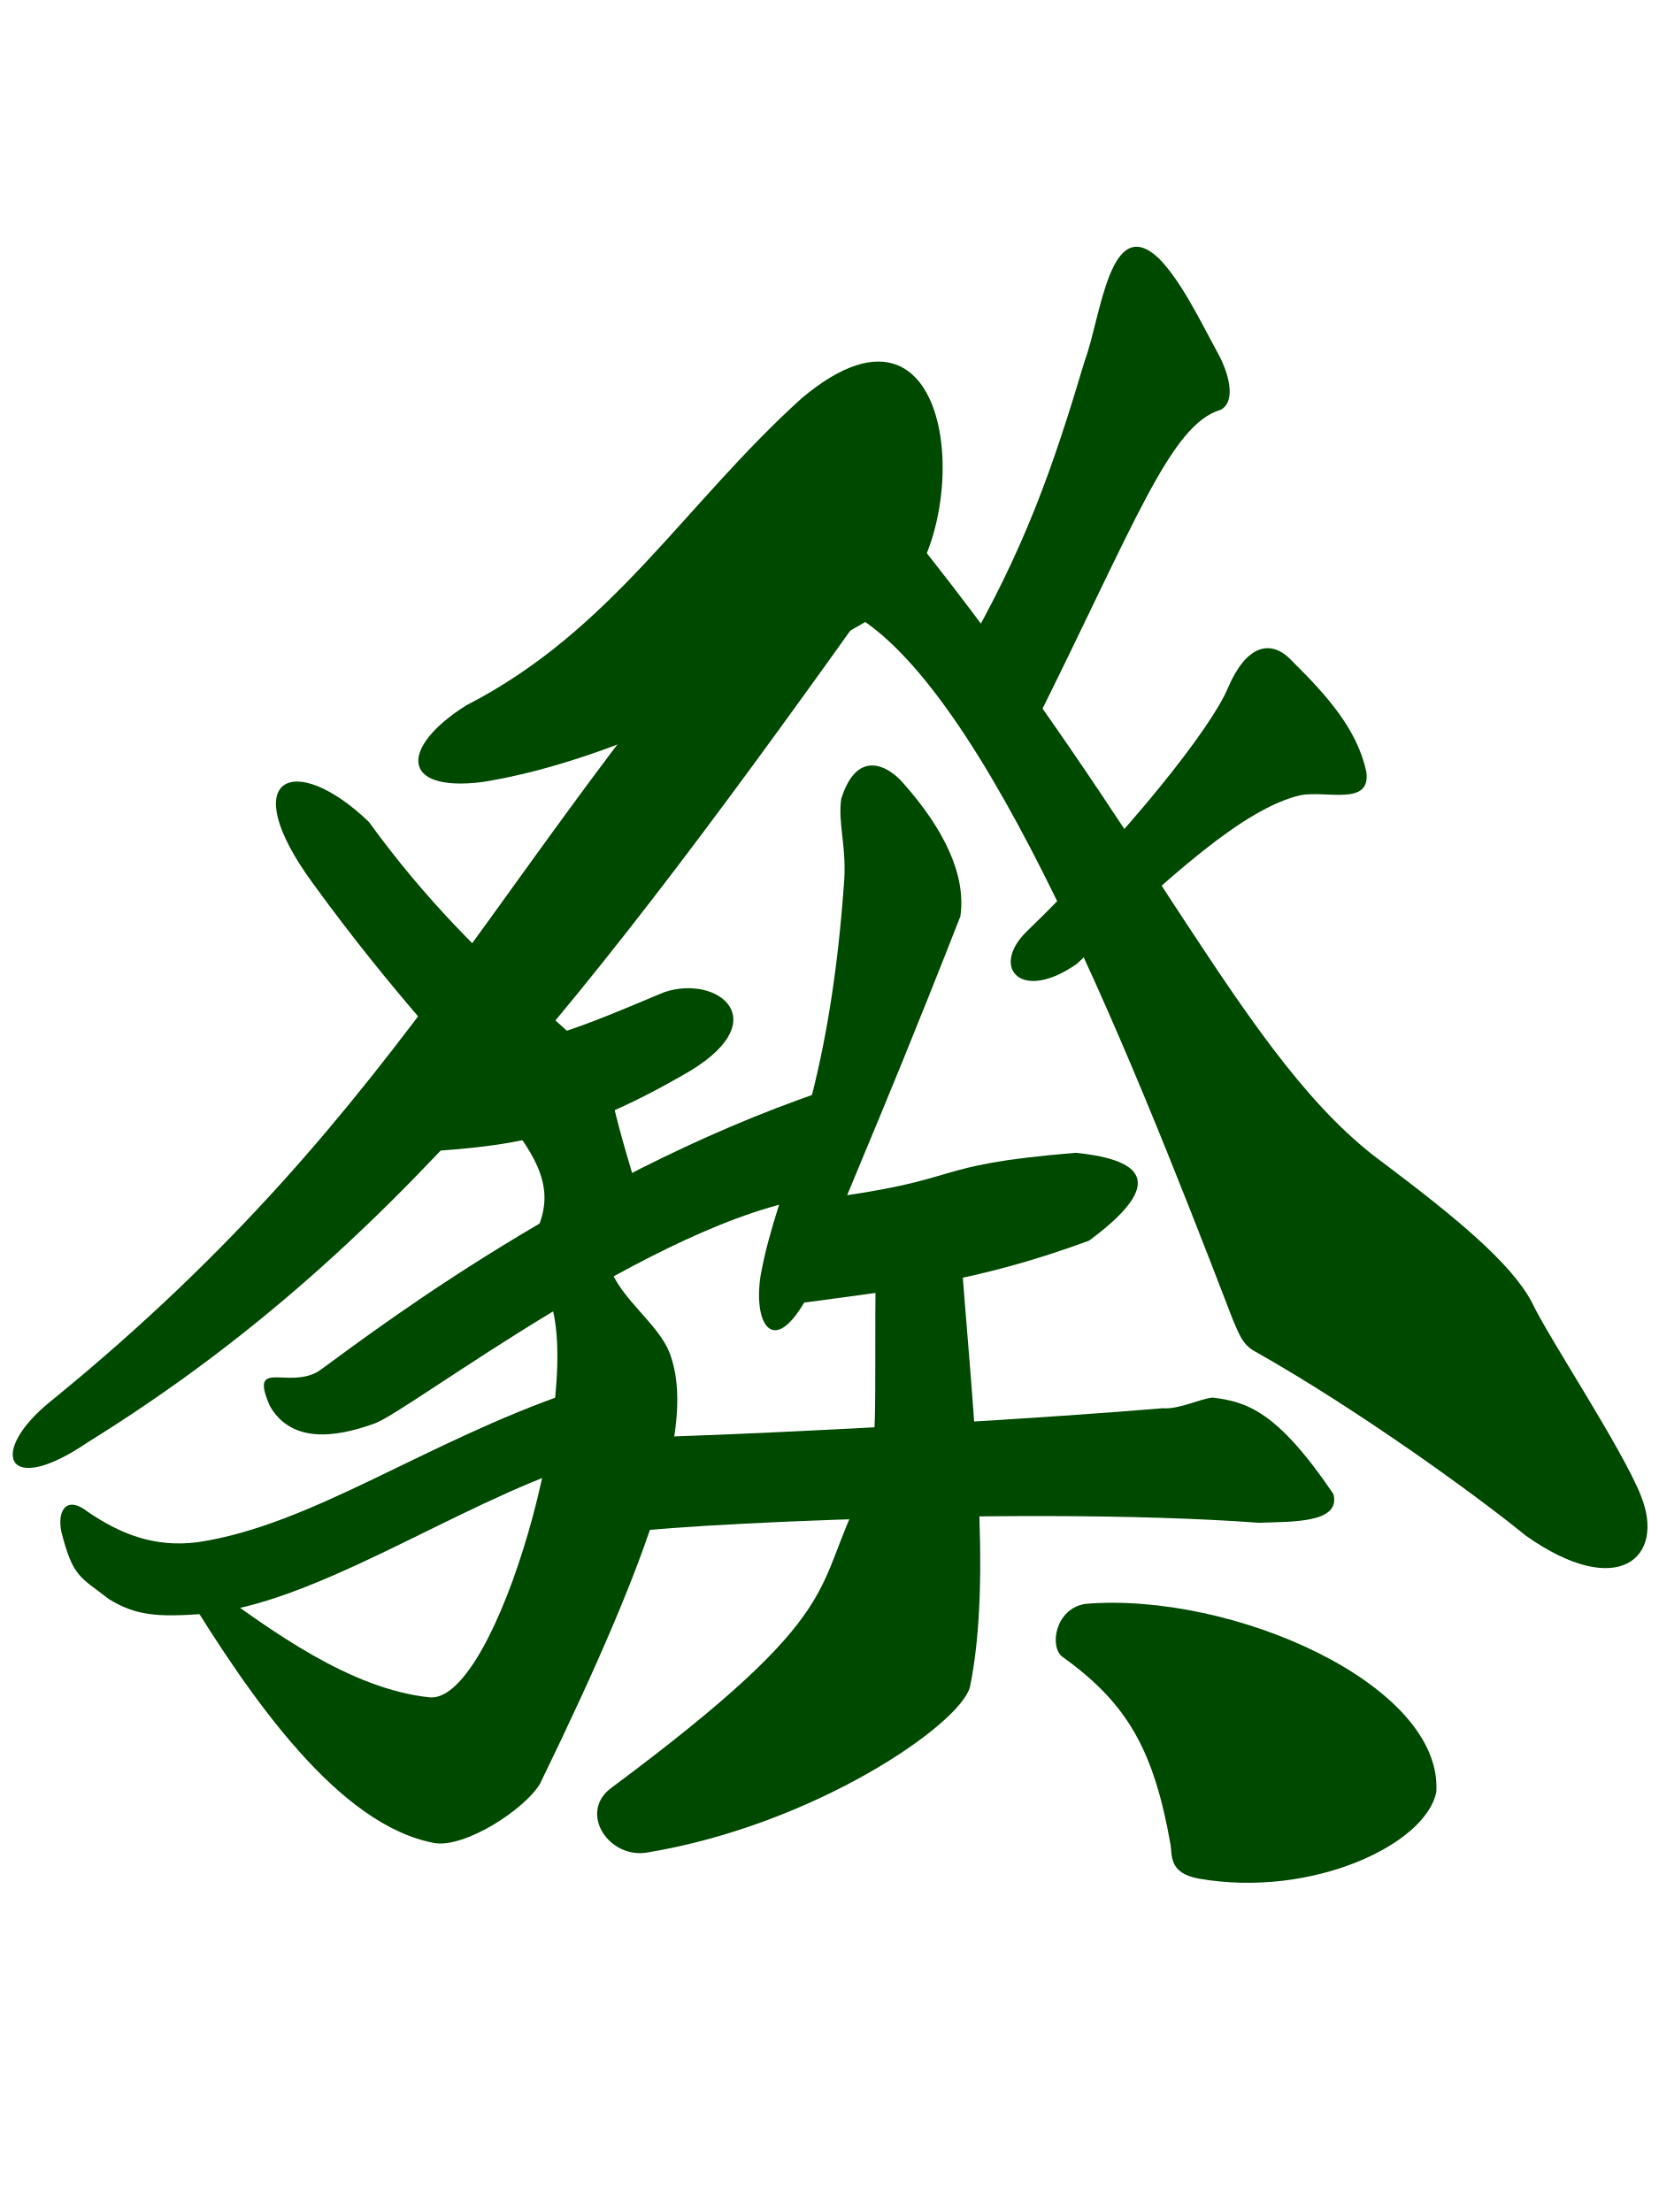
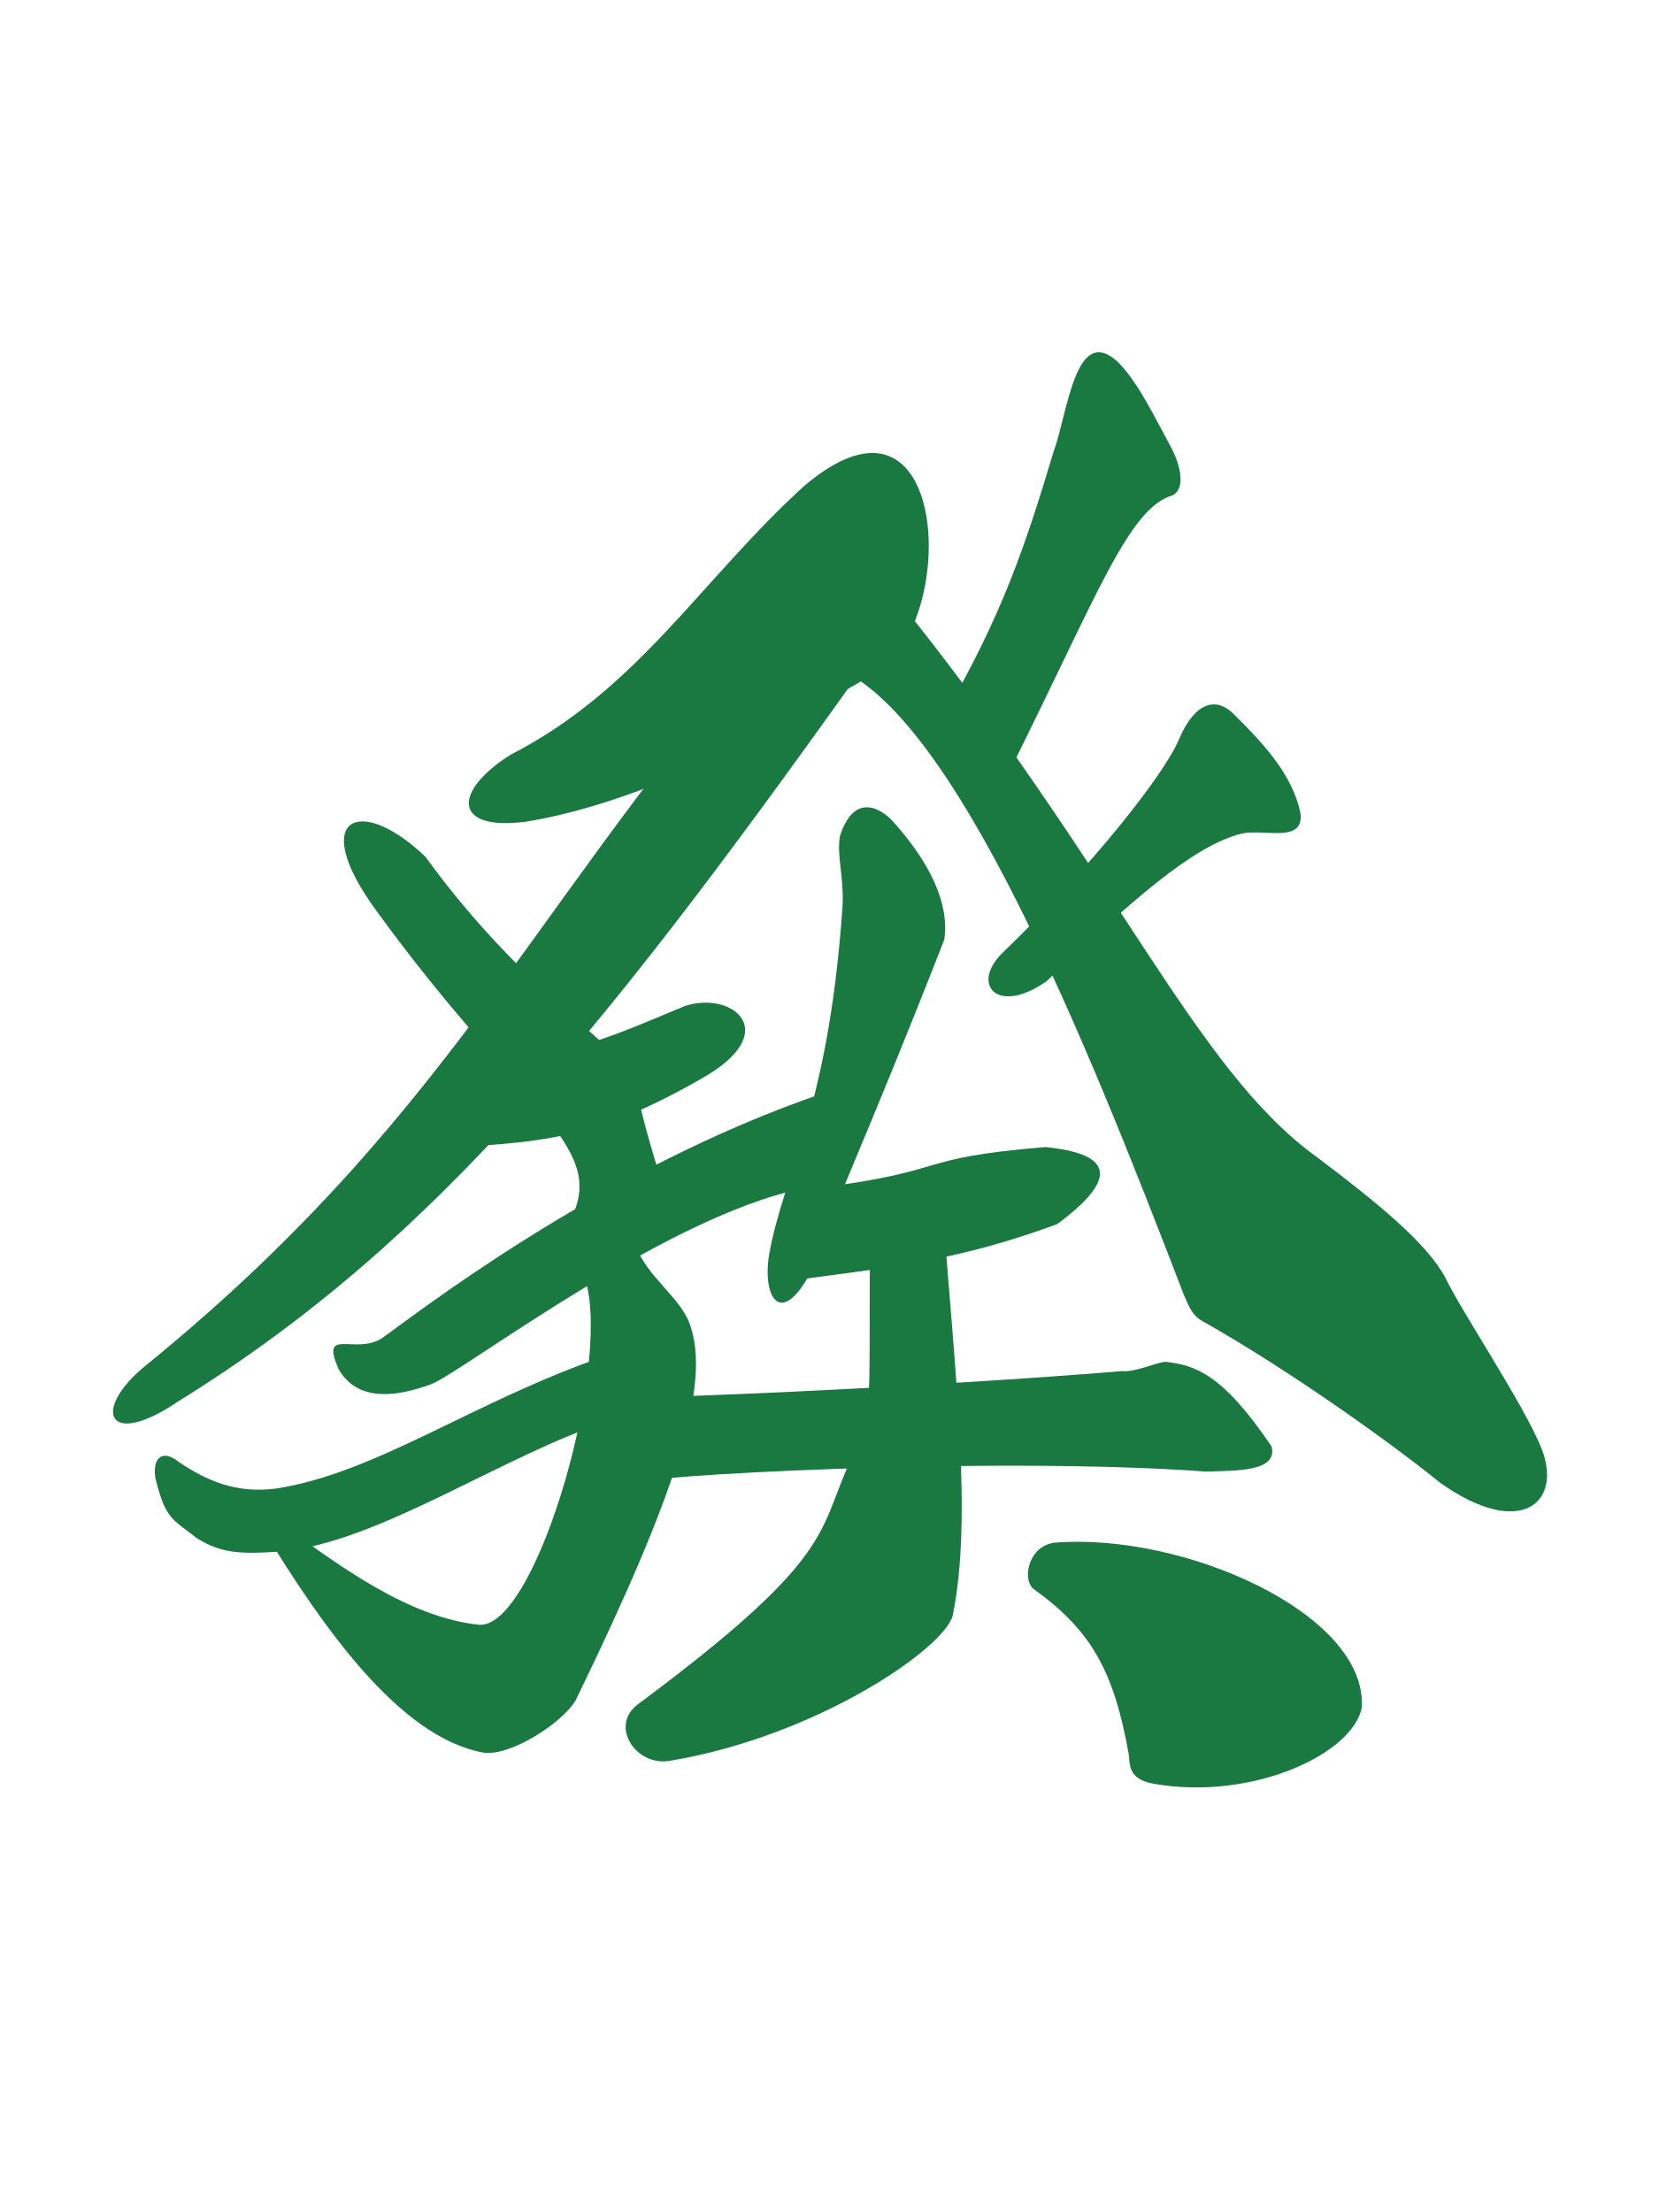
- <svg xmlns="http://www.w3.org/2000/svg" xmlns:ns1="http://www.openswatchbook.org/uri/2009/osb" width="300" height="400" viewBox="0 0 300 400" id="svg2" version="1.1">
+ <svg xmlns="http://www.w3.org/2000/svg" xmlns:ns1="http://www.openswatchbook.org/uri/2009/osb" width="300" height="400" viewBox="-21 -28 342 456" id="svg2" version="1.1">
  <defs id="defs4">
    <linearGradient id="linearGradient10055" ns1:paint="solid">
      <stop style="stop-color:#000000;stop-opacity:1;" offset="0" id="stop10057" />
    </linearGradient>
    <marker orient="auto" refY="0" refX="0" id="Arrow1Lstart" style="overflow:visible">
      <path id="path4978" d="M 0,0 5,-5 -12.5,0 5,5 0,0 Z" style="fill:#000000;fill-opacity:1;fill-rule:evenodd;stroke:#ff5c00;stroke-width:1pt;stroke-opacity:1" transform="matrix(0.8,0,0,0.8,10,0)" />
    </marker>
    <clipPath clipPathUnits="userSpaceOnUse" id="clipPath4243">
      <circle style="opacity:1;fill:#000000;fill-opacity:0.297;fill-rule:nonzero;stroke:#000000;stroke-width:19.133;stroke-linecap:butt;stroke-linejoin:round;stroke-miterlimit:4;stroke-dasharray:none;stroke-dashoffset:0;stroke-opacity:1" id="circle4245" cx="-264.66" cy="-198.207" r="293.954" />
    </clipPath>
    <clipPath clipPathUnits="userSpaceOnUse" id="clipPath7847">
      <ellipse style="opacity:1;fill:#822600;fill-opacity:1;fill-rule:nonzero;stroke:none;stroke-width:12;stroke-linecap:round;stroke-linejoin:round;stroke-miterlimit:4;stroke-dasharray:none;stroke-dashoffset:0;stroke-opacity:1" id="ellipse7849" cx="394" cy="552.362" rx="349.495" ry="216" />
    </clipPath>
    <clipPath clipPathUnits="userSpaceOnUse" id="clipPath4243-1">
      <circle style="opacity:1;fill:#000000;fill-opacity:0.297;fill-rule:nonzero;stroke:#000000;stroke-width:19.133;stroke-linecap:butt;stroke-linejoin:round;stroke-miterlimit:4;stroke-dasharray:none;stroke-dashoffset:0;stroke-opacity:1" id="circle4245-4" cx="-264.66" cy="-198.207" r="293.954" />
    </clipPath>
    <clipPath clipPathUnits="userSpaceOnUse" id="clipPath7876">
      <circle style="opacity:1;fill:#000000;fill-opacity:0.297;fill-rule:nonzero;stroke:#000000;stroke-width:19.133;stroke-linecap:butt;stroke-linejoin:round;stroke-miterlimit:4;stroke-dasharray:none;stroke-dashoffset:0;stroke-opacity:1" id="circle7878" cx="-264.66" cy="-198.207" r="293.954" />
    </clipPath>
    <clipPath clipPathUnits="userSpaceOnUse" id="clipPath14693">
      <rect style="opacity:1;fill:#a53c3c;fill-opacity:1;fill-rule:nonzero;stroke:none;stroke-width:8;stroke-linecap:round;stroke-linejoin:round;stroke-miterlimit:4;stroke-dasharray:none;stroke-dashoffset:0;stroke-opacity:1" id="rect14695" width="131.784" height="168.821" x="-332.596" y="383.498" rx="1.255" ry="3.751" transform="matrix(0.9993908,-0.03489951,0.03489951,0.9993908,0,0)" />
    </clipPath>
    <clipPath clipPathUnits="userSpaceOnUse" id="clipPath14952">
      <ellipse style="opacity:1;fill:#a53c3c;fill-opacity:1;fill-rule:nonzero;stroke:none;stroke-width:7;stroke-linecap:round;stroke-linejoin:round;stroke-miterlimit:4;stroke-dasharray:none;stroke-dashoffset:0;stroke-opacity:1" id="ellipse14954" cx="-271.344" cy="647.256" rx="69.057" ry="116.911" transform="matrix(0.9993908,-0.03489951,0.03489951,0.9993908,0,0)" />
    </clipPath>
    <pattern y="0" x="0" height="6" width="6" patternUnits="userSpaceOnUse" id="EMFhbasepattern" />
  </defs>
  <g id="layer1" transform="translate(0,-652.3622)">
    <g id="g8214" transform="matrix(0.7114244,0,0,0.7114244,-140.4298,448.293)">
-       <path id="path8167" d="m 409.81,440.814 c 34.623,13.502 72.537,107.465 100.966,181.52 1.391,3.013 2.238,6.281 5.699,8.071 25.981,14.66 56.135,36.472 68.7,46.743 23.444,16.6 35.691,5.68 29.305,-10.12 -4.824,-12.172 -23.578,-40.29 -27.773,-49.287 -5.349,-9.978 -19.29,-21.423 -37.286,-34.999 -35.855,-25.865 -57.629,-82.487 -122.287,-162.606 -3.152,-2.99 -19.008,14.443 -17.324,20.678 z" style="fill:#004900;fill-opacity:1;fill-rule:evenodd;stroke:none;stroke-width:1px;stroke-linecap:butt;stroke-linejoin:miter;stroke-opacity:1" />
-       <path id="path8169" d="m 423.617,432.983 c -78.385,110.341 -127.938,173.347 -203.966,220.501 -21.022,14.303 -25.419,2.341 -9.192,-10.607 93.497,-76.129 113.842,-140.111 192.053,-224.68 z" style="fill:#004900;fill-opacity:1;fill-rule:evenodd;stroke:none;stroke-width:1px;stroke-linecap:butt;stroke-linejoin:miter;stroke-opacity:1" />
-       <path id="path8171" d="m 401.083,388.142 c -30.084,27.275 -48.126,58.97 -85.147,77.979 -16.656,10.416 -17.189,22.165 4.093,19.502 34.748,-5.57 73.281,-26.556 101.811,-43.313 24.084,-14.968 21.091,-89.467 -20.757,-54.168 z" style="fill:#004900;fill-opacity:1;fill-rule:evenodd;stroke:none;stroke-width:1px;stroke-linecap:butt;stroke-linejoin:miter;stroke-opacity:1" />
-       <path id="path8173" d="m 473.088,378.629 c -8.021,26.87 -15.132,47.691 -31.252,75.391 l 18.53,17.014 c 25.673,-51.401 34.478,-76.259 47.314,-80.033 4.272,-2.32 1.633,-10.047 -0.565,-14.073 -4.613,-8.449 -9.26,-18.302 -15.066,-24.312 -12.599,-12.07 -14.785,14.812 -18.961,26.012 z" style="fill:#004900;fill-opacity:1;fill-rule:evenodd;stroke:none;stroke-width:1px;stroke-linecap:butt;stroke-linejoin:miter;stroke-opacity:1" />
-       <path id="path8175" d="m 525.866,454.912 c -5.541,-6.01 -11.798,-3.892 -16.342,6.767 -4.081,9.962 -25.347,37.038 -51.455,62.217 -8.908,9.082 -0.997,17.81 13.054,7.928 23.509,-22.225 42.38,-39.495 56.808,-42.844 6.558,-1.292 18.037,2.916 16.748,-6.01 -2.328,-10.736 -9.922,-19.256 -18.814,-28.057 z" style="fill:#004900;fill-opacity:1;fill-rule:evenodd;stroke:none;stroke-width:1px;stroke-linecap:butt;stroke-linejoin:miter;stroke-opacity:1" />
-       <path id="path8177" d="m 291.141,495.744 c -18.985,-18.224 -34.162,-11.582 -14.204,15.653 41.324,56.909 66.675,67.774 56.668,88.652 l 19.171,0.006 c 10.562,-11.407 6.781,-4.015 -0.958,-38.694 -2.206,-9.885 -31.089,-24.825 -60.677,-65.616 z" style="fill:#004900;fill-opacity:1;fill-rule:evenodd;stroke:none;stroke-width:1px;stroke-linecap:butt;stroke-linejoin:miter;stroke-opacity:1" />
-       <path id="path8179" d="m 312.32,554.817 -27.339,26.172 c 34.687,-2.843 50.37,-0.452 85.666,-20.679 24.818,-13.682 9.359,-25.978 -4.468,-21.25 -29.987,12.626 -28.043,11.234 -53.858,15.757 z" style="fill:#004900;fill-opacity:1;fill-rule:evenodd;stroke:none;stroke-width:1px;stroke-linecap:butt;stroke-linejoin:miter;stroke-opacity:1" />
-       <path id="path8181" d="m 278.308,635.425 c -7.825,4.639 -17.681,-3.49 -12.315,8.803 5.327,9.292 16.154,8.274 26.717,4.401 9.136,-3.389 71.715,-51.799 112.078,-57.507 l 2.143,-27.027 c -65.508,22.159 -120.91,66.042 -128.623,71.33 z" style="fill:#004900;fill-opacity:1;fill-rule:evenodd;stroke:none;stroke-width:1px;stroke-linecap:butt;stroke-linejoin:miter;stroke-opacity:1" />
-       <path id="path8183" d="m 426.866,485.782 c -3.191,-3.716 -11.419,-9.251 -15.636,4.08 -0.96,6.267 1.537,12.494 0.647,22.125 -4.212,57.883 -16.979,75.42 -21.179,99.269 -1.935,12.712 3.747,21.592 12.918,3.337 6.852,-20.535 14.513,-35.096 37.882,-94.819 1.556,-10.547 -4.223,-22.314 -14.632,-33.993 z" style="fill:#004900;fill-opacity:1;fill-rule:evenodd;stroke:none;stroke-width:1px;stroke-linecap:butt;stroke-linejoin:miter;stroke-opacity:1" />
-       <path id="path8185" d="m 352.09,608.309 -15.286,8.074 c 9.548,22.704 -13.156,103.218 -30.129,101.911 -20.396,-2.126 -40.398,-17.087 -55.567,-28.001 l -6.87,0.63 c 16.881,27.586 39.198,59.947 63.667,64.406 7.704,1.219 22.747,-8.454 26.735,-15.058 29.581,-60.787 39.331,-91.751 33.128,-109.085 -2.843,-7.944 -12.717,-13.94 -15.678,-22.876 z" style="fill:#004900;fill-opacity:1;fill-rule:evenodd;stroke:none;stroke-width:1px;stroke-linecap:butt;stroke-linejoin:miter;stroke-opacity:1" />
-       <path id="path8187" d="m 344.59,659.103 -2.102,-18.395 c -37.057,12.706 -65.78,33.735 -94.641,38.107 -11.476,1.54 -20.163,-2.306 -28.064,-7.633 -5.322,-4.257 -7.888,-0.637 -6.817,4.927 2.993,11.732 4.715,11.44 12.111,17.205 6.914,4.259 12.473,4.557 23.638,3.786 28.294,-2.22 64.481,-27.745 95.877,-37.997 z" style="fill:#004900;fill-opacity:1;fill-rule:evenodd;stroke:none;stroke-width:1px;stroke-linecap:butt;stroke-linejoin:miter;stroke-opacity:1" />
-       <path id="path8189" d="m 404.433,591.789 -8.731,26.949 c 32.171,-4.284 49.871,-6.046 78.518,-16.541 22.25,-16.457 10.383,-20.907 -3.401,-22.333 -39.388,3.283 -26.079,6.798 -66.387,11.926 z" style="fill:#004900;fill-opacity:1;fill-rule:evenodd;stroke:none;stroke-width:1px;stroke-linecap:butt;stroke-linejoin:miter;stroke-opacity:1" />
-       <path id="path8191" d="m 441.25,600.2 -21.25,5.982 c -0.493,41.257 0.968,49.103 -3.35,59.747 -13.116,25.029 -2.419,29.64 -63.805,75.315 -8.593,6.222 -0.715,18.324 9.282,16.441 42.482,-7.097 79.341,-32.537 81.813,-42.051 5.789,-28.218 0.609,-70.231 -2.69,-115.434 z" style="fill:#004900;fill-opacity:1;fill-rule:evenodd;stroke:none;stroke-width:1px;stroke-linecap:butt;stroke-linejoin:miter;stroke-opacity:1" />
-       <path id="path8193" d="m 355.046,652.395 -1.24,24.699 c -5.026,-1.644 99.956,-7.848 163.567,-3.189 8.388,-0.316 20.892,0.173 18.955,-7.292 -14.302,-21.139 -22.105,-23.508 -30.753,-24.521 -2.99,0.263 -8.586,3.052 -12.608,2.702 -25.404,2.159 -87.694,6.192 -137.921,7.601 z" style="fill:#004900;fill-opacity:1;fill-rule:evenodd;stroke:none;stroke-width:1px;stroke-linecap:butt;stroke-linejoin:miter;stroke-opacity:1" />
-       <path id="path8195" d="m 467.47,707.996 c 16.456,11.809 23.18,23.603 27.442,47.65 0.48,2.71 -0.54,7.365 7.273,8.724 28.717,5 57.747,-8.734 60.298,-22.096 1.599,-27.282 -51.934,-50.902 -89.276,-47.748 -7.694,1.29 -9.128,11.019 -5.737,13.471 z" style="fill:#004900;fill-opacity:1;fill-rule:evenodd;stroke:none;stroke-width:1px;stroke-linecap:butt;stroke-linejoin:miter;stroke-opacity:1" />
+       <path id="path8167" d="m 409.81,440.814 c 34.623,13.502 72.537,107.465 100.966,181.52 1.391,3.013 2.238,6.281 5.699,8.071 25.981,14.66 56.135,36.472 68.7,46.743 23.444,16.6 35.691,5.68 29.305,-10.12 -4.824,-12.172 -23.578,-40.29 -27.773,-49.287 -5.349,-9.978 -19.29,-21.423 -37.286,-34.999 -35.855,-25.865 -57.629,-82.487 -122.287,-162.606 -3.152,-2.99 -19.008,14.443 -17.324,20.678 z" style="fill:#1a7940;fill-opacity:1;fill-rule:evenodd;stroke:none;stroke-width:1px;stroke-linecap:butt;stroke-linejoin:miter;stroke-opacity:1" />
+       <path id="path8169" d="m 423.617,432.983 c -78.385,110.341 -127.938,173.347 -203.966,220.501 -21.022,14.303 -25.419,2.341 -9.192,-10.607 93.497,-76.129 113.842,-140.111 192.053,-224.68 z" style="fill:#1a7940;fill-opacity:1;fill-rule:evenodd;stroke:none;stroke-width:1px;stroke-linecap:butt;stroke-linejoin:miter;stroke-opacity:1" />
+       <path id="path8171" d="m 401.083,388.142 c -30.084,27.275 -48.126,58.97 -85.147,77.979 -16.656,10.416 -17.189,22.165 4.093,19.502 34.748,-5.57 73.281,-26.556 101.811,-43.313 24.084,-14.968 21.091,-89.467 -20.757,-54.168 z" style="fill:#1a7940;fill-opacity:1;fill-rule:evenodd;stroke:none;stroke-width:1px;stroke-linecap:butt;stroke-linejoin:miter;stroke-opacity:1" />
+       <path id="path8173" d="m 473.088,378.629 c -8.021,26.87 -15.132,47.691 -31.252,75.391 l 18.53,17.014 c 25.673,-51.401 34.478,-76.259 47.314,-80.033 4.272,-2.32 1.633,-10.047 -0.565,-14.073 -4.613,-8.449 -9.26,-18.302 -15.066,-24.312 -12.599,-12.07 -14.785,14.812 -18.961,26.012 z" style="fill:#1a7940;fill-opacity:1;fill-rule:evenodd;stroke:none;stroke-width:1px;stroke-linecap:butt;stroke-linejoin:miter;stroke-opacity:1" />
+       <path id="path8175" d="m 525.866,454.912 c -5.541,-6.01 -11.798,-3.892 -16.342,6.767 -4.081,9.962 -25.347,37.038 -51.455,62.217 -8.908,9.082 -0.997,17.81 13.054,7.928 23.509,-22.225 42.38,-39.495 56.808,-42.844 6.558,-1.292 18.037,2.916 16.748,-6.01 -2.328,-10.736 -9.922,-19.256 -18.814,-28.057 z" style="fill:#1a7940;fill-opacity:1;fill-rule:evenodd;stroke:none;stroke-width:1px;stroke-linecap:butt;stroke-linejoin:miter;stroke-opacity:1" />
+       <path id="path8177" d="m 291.141,495.744 c -18.985,-18.224 -34.162,-11.582 -14.204,15.653 41.324,56.909 66.675,67.774 56.668,88.652 l 19.171,0.006 c 10.562,-11.407 6.781,-4.015 -0.958,-38.694 -2.206,-9.885 -31.089,-24.825 -60.677,-65.616 z" style="fill:#1a7940;fill-opacity:1;fill-rule:evenodd;stroke:none;stroke-width:1px;stroke-linecap:butt;stroke-linejoin:miter;stroke-opacity:1" />
+       <path id="path8179" d="m 312.32,554.817 -27.339,26.172 c 34.687,-2.843 50.37,-0.452 85.666,-20.679 24.818,-13.682 9.359,-25.978 -4.468,-21.25 -29.987,12.626 -28.043,11.234 -53.858,15.757 z" style="fill:#1a7940;fill-opacity:1;fill-rule:evenodd;stroke:none;stroke-width:1px;stroke-linecap:butt;stroke-linejoin:miter;stroke-opacity:1" />
+       <path id="path8181" d="m 278.308,635.425 c -7.825,4.639 -17.681,-3.49 -12.315,8.803 5.327,9.292 16.154,8.274 26.717,4.401 9.136,-3.389 71.715,-51.799 112.078,-57.507 l 2.143,-27.027 c -65.508,22.159 -120.91,66.042 -128.623,71.33 z" style="fill:#1a7940;fill-opacity:1;fill-rule:evenodd;stroke:none;stroke-width:1px;stroke-linecap:butt;stroke-linejoin:miter;stroke-opacity:1" />
+       <path id="path8183" d="m 426.866,485.782 c -3.191,-3.716 -11.419,-9.251 -15.636,4.08 -0.96,6.267 1.537,12.494 0.647,22.125 -4.212,57.883 -16.979,75.42 -21.179,99.269 -1.935,12.712 3.747,21.592 12.918,3.337 6.852,-20.535 14.513,-35.096 37.882,-94.819 1.556,-10.547 -4.223,-22.314 -14.632,-33.993 z" style="fill:#1a7940;fill-opacity:1;fill-rule:evenodd;stroke:none;stroke-width:1px;stroke-linecap:butt;stroke-linejoin:miter;stroke-opacity:1" />
+       <path id="path8185" d="m 352.09,608.309 -15.286,8.074 c 9.548,22.704 -13.156,103.218 -30.129,101.911 -20.396,-2.126 -40.398,-17.087 -55.567,-28.001 l -6.87,0.63 c 16.881,27.586 39.198,59.947 63.667,64.406 7.704,1.219 22.747,-8.454 26.735,-15.058 29.581,-60.787 39.331,-91.751 33.128,-109.085 -2.843,-7.944 -12.717,-13.94 -15.678,-22.876 z" style="fill:#1a7940;fill-opacity:1;fill-rule:evenodd;stroke:none;stroke-width:1px;stroke-linecap:butt;stroke-linejoin:miter;stroke-opacity:1" />
+       <path id="path8187" d="m 344.59,659.103 -2.102,-18.395 c -37.057,12.706 -65.78,33.735 -94.641,38.107 -11.476,1.54 -20.163,-2.306 -28.064,-7.633 -5.322,-4.257 -7.888,-0.637 -6.817,4.927 2.993,11.732 4.715,11.44 12.111,17.205 6.914,4.259 12.473,4.557 23.638,3.786 28.294,-2.22 64.481,-27.745 95.877,-37.997 z" style="fill:#1a7940;fill-opacity:1;fill-rule:evenodd;stroke:none;stroke-width:1px;stroke-linecap:butt;stroke-linejoin:miter;stroke-opacity:1" />
+       <path id="path8189" d="m 404.433,591.789 -8.731,26.949 c 32.171,-4.284 49.871,-6.046 78.518,-16.541 22.25,-16.457 10.383,-20.907 -3.401,-22.333 -39.388,3.283 -26.079,6.798 -66.387,11.926 z" style="fill:#1a7940;fill-opacity:1;fill-rule:evenodd;stroke:none;stroke-width:1px;stroke-linecap:butt;stroke-linejoin:miter;stroke-opacity:1" />
+       <path id="path8191" d="m 441.25,600.2 -21.25,5.982 c -0.493,41.257 0.968,49.103 -3.35,59.747 -13.116,25.029 -2.419,29.64 -63.805,75.315 -8.593,6.222 -0.715,18.324 9.282,16.441 42.482,-7.097 79.341,-32.537 81.813,-42.051 5.789,-28.218 0.609,-70.231 -2.69,-115.434 z" style="fill:#1a7940;fill-opacity:1;fill-rule:evenodd;stroke:none;stroke-width:1px;stroke-linecap:butt;stroke-linejoin:miter;stroke-opacity:1" />
+       <path id="path8193" d="m 355.046,652.395 -1.24,24.699 c -5.026,-1.644 99.956,-7.848 163.567,-3.189 8.388,-0.316 20.892,0.173 18.955,-7.292 -14.302,-21.139 -22.105,-23.508 -30.753,-24.521 -2.99,0.263 -8.586,3.052 -12.608,2.702 -25.404,2.159 -87.694,6.192 -137.921,7.601 z" style="fill:#1a7940;fill-opacity:1;fill-rule:evenodd;stroke:none;stroke-width:1px;stroke-linecap:butt;stroke-linejoin:miter;stroke-opacity:1" />
+       <path id="path8195" d="m 467.47,707.996 c 16.456,11.809 23.18,23.603 27.442,47.65 0.48,2.71 -0.54,7.365 7.273,8.724 28.717,5 57.747,-8.734 60.298,-22.096 1.599,-27.282 -51.934,-50.902 -89.276,-47.748 -7.694,1.29 -9.128,11.019 -5.737,13.471 z" style="fill:#1a7940;fill-opacity:1;fill-rule:evenodd;stroke:none;stroke-width:1px;stroke-linecap:butt;stroke-linejoin:miter;stroke-opacity:1" />
    </g>
  </g>
</svg>
